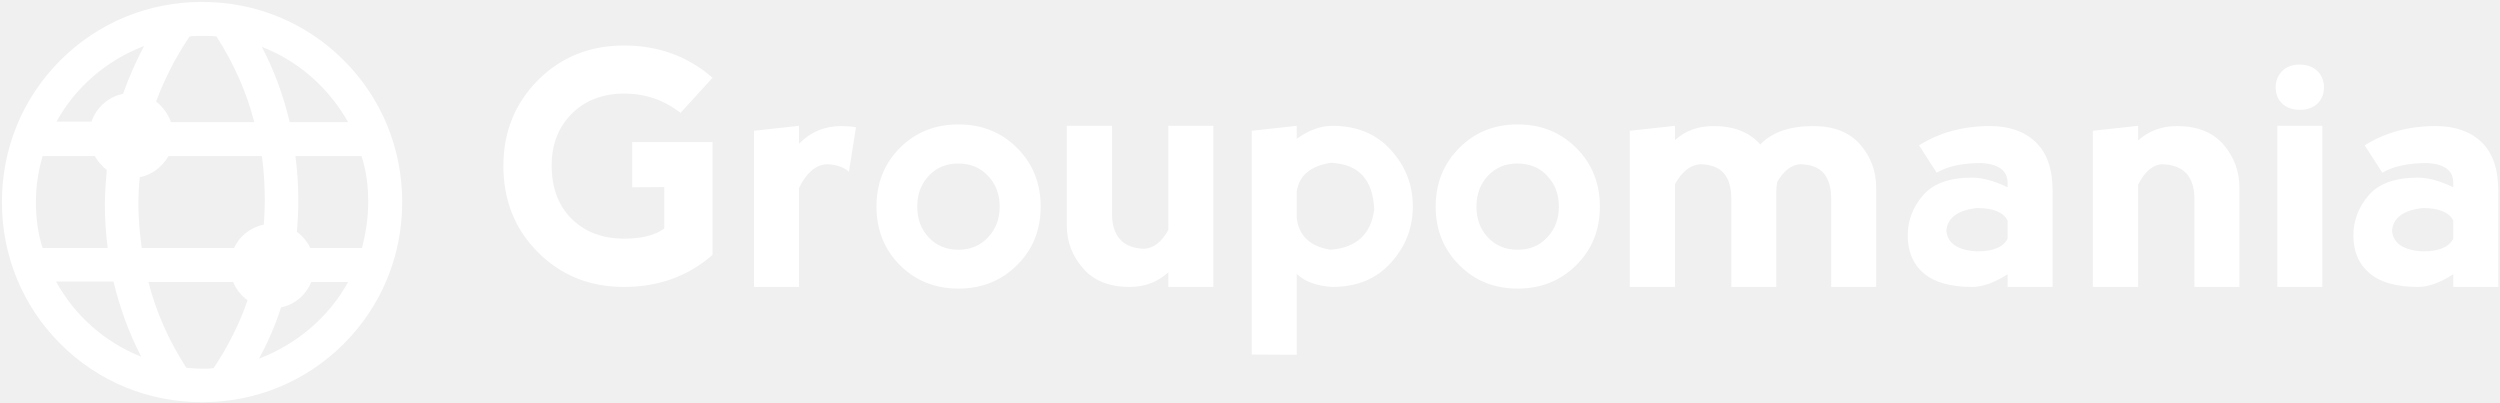
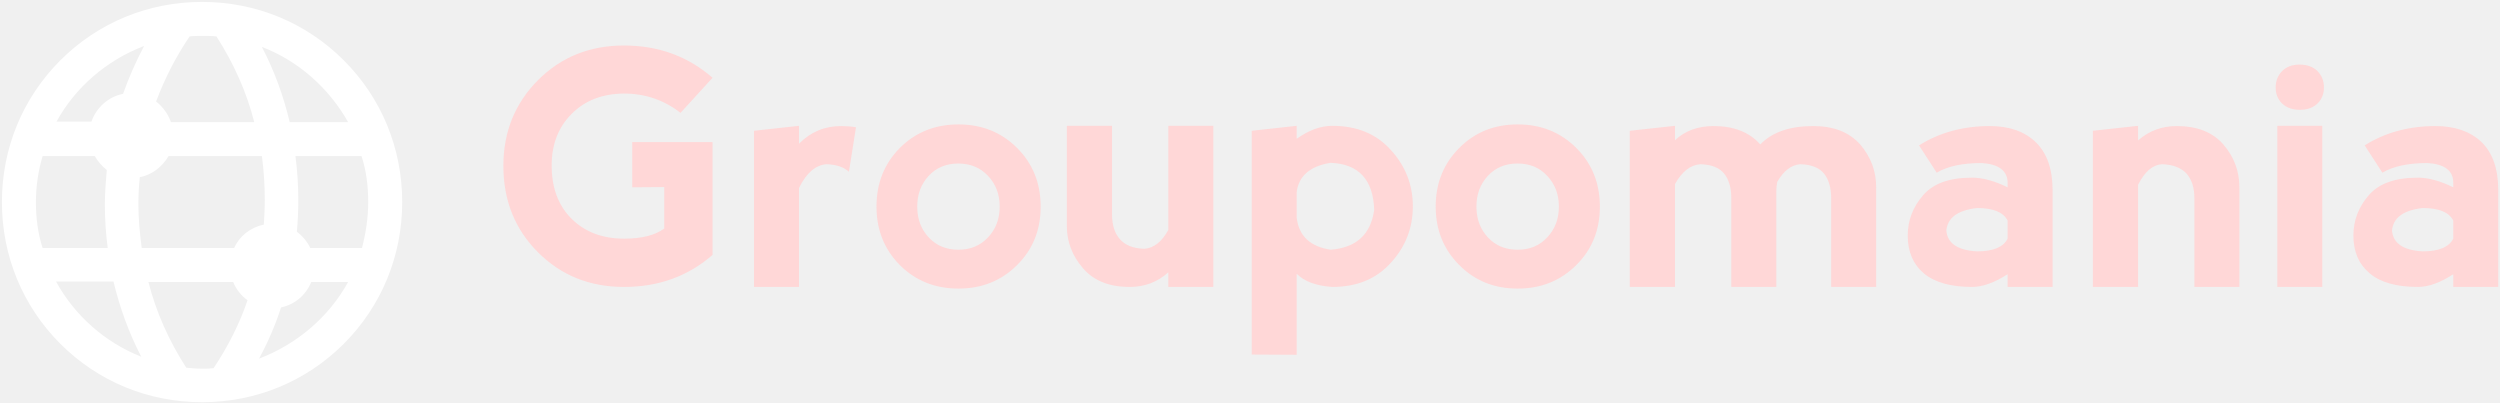
<svg xmlns="http://www.w3.org/2000/svg" data-v-5f19e91b="" width="485" height="78" viewBox="0 0 485 78">
-   <g data-v-5f19e91b="" id="b84507ba-a37d-0d6c-3fcb-8fc531264173" fill="white" transform="matrix(4.569688,0,0,4.569688,96.32992,-2.231069)">
+   <g data-v-5f19e91b="" id="b84507ba-a37d-0d6c-3fcb-8fc531264173" fill="#FFD7D7" transform="matrix(4.569688,0,0,4.569688,96.32992,-2.231069)">
    <path d="M5.41 12.67L5.41 12.67Q3.23 12.67 1.76 11.20L1.76 11.20L1.76 11.20Q0.29 9.73 0.29 7.53L0.29 7.53L0.29 7.53Q0.29 5.37 1.76 3.89L1.76 3.89L1.76 3.89Q3.23 2.42 5.41 2.42L5.41 2.42L5.41 2.42Q7.60 2.42 9.17 3.79L9.17 3.79L7.81 5.28L7.81 5.28Q6.76 4.46 5.41 4.46L5.41 4.46L5.41 4.46Q4.03 4.47 3.18 5.33L3.18 5.33L3.18 5.33Q2.34 6.18 2.34 7.51L2.34 7.51L2.34 7.51Q2.34 8.94 3.19 9.78L3.19 9.78L3.19 9.78Q4.04 10.62 5.42 10.62L5.42 10.62L5.42 10.62Q6.53 10.62 7.12 10.19L7.12 10.19L7.12 8.43L5.76 8.44L5.76 6.52L9.17 6.52L9.17 11.31L9.17 11.31Q7.61 12.67 5.41 12.67L5.41 12.67ZM12.84 5.83L12.84 6.59L12.84 6.59Q13.58 5.84 14.63 5.84L14.63 5.84L14.63 5.84Q14.96 5.84 15.26 5.89L15.26 5.89L14.96 7.78L14.96 7.78Q14.63 7.48 14.01 7.46L14.01 7.46L14.01 7.46Q13.31 7.51 12.84 8.47L12.84 8.47L12.84 12.67L10.93 12.67L10.93 6.04L12.84 5.83ZM19.61 12.74L19.61 12.74Q18.12 12.74 17.12 11.74L17.12 11.74L17.12 11.74Q16.13 10.74 16.13 9.26L16.13 9.26L16.13 9.26Q16.13 7.77 17.12 6.77L17.12 6.77L17.12 6.77Q18.12 5.77 19.61 5.77L19.61 5.77L19.61 5.77Q21.10 5.77 22.10 6.77L22.10 6.77L22.10 6.77Q23.10 7.77 23.10 9.26L23.10 9.26L23.10 9.26Q23.10 10.75 22.10 11.74L22.10 11.74L22.10 11.74Q21.10 12.74 19.61 12.74L19.61 12.74ZM19.61 11.09L19.61 11.09L19.61 11.09Q20.38 11.09 20.87 10.56L20.87 10.56L20.87 10.56Q21.36 10.04 21.36 9.26L21.36 9.26L21.36 9.26Q21.36 8.48 20.87 7.96L20.87 7.96L20.87 7.96Q20.38 7.43 19.60 7.43L19.60 7.43L19.60 7.43Q18.83 7.43 18.34 7.96L18.34 7.96L18.34 7.96Q17.86 8.48 17.86 9.26L17.86 9.26L17.86 9.26Q17.86 10.04 18.34 10.56L18.34 10.56L18.34 10.56Q18.83 11.09 19.61 11.09ZM28.52 10.25L28.52 10.25L28.52 5.83L30.43 5.83L30.43 12.67L28.52 12.67L28.52 12.05L28.52 12.05Q27.83 12.67 26.88 12.67L26.88 12.67L26.88 12.67Q25.58 12.67 24.90 11.88L24.90 11.88L24.90 11.88Q24.21 11.09 24.21 10.07L24.21 10.07L24.21 5.83L26.13 5.83L26.13 9.59L26.13 9.59Q26.13 10.27 26.47 10.65L26.47 10.65L26.47 10.65Q26.81 11.03 27.50 11.05L27.50 11.05L27.50 11.05Q28.10 11.01 28.52 10.25ZM33.97 15.55L32.06 15.54L32.06 6.04L33.97 5.83L33.97 6.38L33.97 6.38Q34.74 5.83 35.48 5.83L35.48 5.83L35.48 5.83Q37.05 5.83 37.97 6.86L37.97 6.86L37.97 6.86Q38.90 7.88 38.90 9.25L38.90 9.25L38.90 9.25Q38.90 10.62 37.97 11.64L37.97 11.64L37.97 11.64Q37.05 12.67 35.48 12.67L35.48 12.67L35.48 12.67Q34.45 12.60 33.97 12.11L33.97 12.11L33.97 15.55ZM33.97 8.63L33.97 8.63L33.97 9.74L33.97 9.74Q34.11 10.89 35.41 11.09L35.41 11.09L35.41 11.09Q37.05 10.96 37.26 9.39L37.26 9.39L37.26 9.39Q37.19 7.47 35.41 7.40L35.41 7.40L35.41 7.40Q34.11 7.61 33.97 8.63ZM43.35 12.74L43.35 12.74Q41.86 12.74 40.87 11.74L40.87 11.74L40.87 11.74Q39.87 10.74 39.87 9.26L39.87 9.26L39.87 9.26Q39.87 7.77 40.87 6.77L40.87 6.77L40.87 6.77Q41.86 5.77 43.35 5.77L43.35 5.77L43.35 5.77Q44.84 5.77 45.84 6.77L45.84 6.77L45.84 6.77Q46.84 7.77 46.84 9.26L46.84 9.26L46.84 9.26Q46.84 10.75 45.84 11.74L45.84 11.74L45.84 11.74Q44.84 12.74 43.35 12.74L43.35 12.74ZM43.35 11.09L43.35 11.09L43.35 11.09Q44.13 11.09 44.61 10.56L44.61 10.56L44.61 10.56Q45.10 10.04 45.10 9.26L45.10 9.26L45.10 9.26Q45.10 8.48 44.61 7.96L44.61 7.96L44.61 7.96Q44.13 7.43 43.34 7.43L43.34 7.43L43.34 7.43Q42.57 7.43 42.08 7.96L42.08 7.96L42.08 7.96Q41.60 8.48 41.60 9.26L41.60 9.26L41.60 9.26Q41.60 10.04 42.08 10.56L42.08 10.56L42.08 10.56Q42.57 11.09 43.35 11.09ZM50.03 8.30L50.03 8.30L50.03 12.67L48.11 12.67L48.11 6.04L50.03 5.83L50.03 6.44L50.03 6.44Q50.67 5.84 51.67 5.84L51.67 5.84L51.67 5.84Q52.96 5.84 53.65 6.62L53.65 6.62L53.65 6.62Q54.40 5.84 55.90 5.84L55.90 5.84L55.90 5.84Q57.20 5.84 57.89 6.62L57.89 6.62L57.89 6.62Q58.57 7.41 58.57 8.44L58.57 8.44L58.57 12.67L56.66 12.67L56.66 8.91L56.66 8.91Q56.66 8.23 56.35 7.85L56.35 7.85L56.35 7.85Q56.04 7.48 55.35 7.46L55.35 7.46L55.35 7.46Q54.78 7.50 54.37 8.21L54.37 8.21L54.37 8.21Q54.33 8.42 54.33 8.64L54.33 8.64L54.33 12.67L52.42 12.67L52.42 8.91L52.42 8.91Q52.42 8.23 52.11 7.85L52.11 7.85L52.11 7.85Q51.80 7.48 51.11 7.46L51.11 7.46L51.11 7.46Q50.48 7.50 50.03 8.30ZM61.14 7.82L60.39 6.66L60.39 6.66Q61.69 5.84 63.40 5.84L63.40 5.84L63.40 5.84Q64.63 5.84 65.34 6.52L65.34 6.52L65.34 6.52Q66.06 7.21 66.06 8.57L66.06 8.57L66.06 12.67L64.15 12.67L64.15 12.13L64.15 12.13Q63.31 12.67 62.64 12.67L62.64 12.67L62.64 12.67Q61.28 12.67 60.59 12.09L60.59 12.09L60.59 12.09Q59.91 11.51 59.91 10.49L59.91 10.49L59.91 10.49Q59.91 9.53 60.56 8.78L60.56 8.78L60.56 8.78Q61.20 8.03 62.64 8.03L62.64 8.03L62.64 8.03Q63.31 8.03 64.15 8.44L64.15 8.44L64.15 8.23L64.15 8.23Q64.13 7.48 63.05 7.41L63.05 7.41L63.05 7.41Q61.82 7.41 61.14 7.82L61.14 7.82ZM64.15 10.62L64.15 10.62L64.15 9.85L64.15 9.85Q63.88 9.32 62.85 9.32L62.85 9.32L62.85 9.32Q61.62 9.46 61.55 10.28L61.55 10.28L61.55 10.28Q61.62 11.09 62.85 11.16L62.85 11.16L62.85 11.16Q63.88 11.16 64.15 10.62ZM69.69 8.33L69.69 8.33L69.69 12.67L67.77 12.67L67.77 6.04L69.69 5.83L69.69 6.45L69.69 6.45Q70.38 5.84 71.33 5.84L71.33 5.84L71.33 5.84Q72.63 5.84 73.31 6.62L73.31 6.62L73.31 6.62Q73.99 7.41 73.99 8.44L73.99 8.44L73.99 12.67L72.08 12.67L72.08 8.91L72.08 8.91Q72.08 8.23 71.74 7.85L71.74 7.85L71.74 7.85Q71.39 7.48 70.70 7.46L70.70 7.46L70.70 7.46Q70.11 7.50 69.69 8.33ZM77.51 12.67L75.60 12.67L75.60 5.83L77.51 5.83L77.51 12.67ZM75.53 4.20L75.53 4.20L75.53 4.20Q75.53 4.61 75.80 4.88L75.80 4.88L75.80 4.88Q76.08 5.15 76.56 5.15L76.56 5.15L76.56 5.15Q77.03 5.15 77.31 4.88L77.31 4.88L77.31 4.88Q77.58 4.61 77.58 4.20L77.58 4.20L77.58 4.20Q77.58 3.79 77.31 3.51L77.31 3.51L77.31 3.51Q77.03 3.23 76.54 3.23L76.54 3.23L76.54 3.23Q76.08 3.23 75.80 3.51L75.80 3.51L75.80 3.51Q75.53 3.79 75.53 4.20ZM80.06 7.82L79.31 6.66L79.31 6.66Q80.61 5.84 82.32 5.84L82.32 5.84L82.32 5.84Q83.55 5.84 84.27 6.52L84.27 6.52L84.27 6.52Q84.98 7.21 84.98 8.57L84.98 8.57L84.98 12.67L83.07 12.67L83.07 12.13L83.07 12.13Q82.24 12.67 81.57 12.67L81.57 12.67L81.57 12.67Q80.20 12.67 79.52 12.09L79.52 12.09L79.52 12.09Q78.83 11.51 78.83 10.49L78.83 10.49L78.83 10.49Q78.83 9.53 79.48 8.78L79.48 8.78L79.48 8.78Q80.12 8.03 81.57 8.03L81.57 8.03L81.57 8.03Q82.23 8.03 83.07 8.44L83.07 8.44L83.07 8.23L83.07 8.23Q83.06 7.48 81.98 7.41L81.98 7.41L81.98 7.41Q80.75 7.41 80.06 7.82L80.06 7.82ZM83.07 10.62L83.07 10.62L83.07 9.85L83.07 9.85Q82.80 9.32 81.77 9.32L81.77 9.32L81.77 9.32Q80.54 9.46 80.47 10.28L80.47 10.28L80.47 10.28Q80.54 11.09 81.77 11.16L81.77 11.16L81.77 11.16Q82.80 11.16 83.07 10.62Z" />
  </g>
  <g data-v-5f19e91b="" id="eb8ee116-946f-66a4-a2bb-64183428be89" transform="matrix(0.9288891,0,0,0.9288891,183.1778,-199.5245)" stroke="none" fill="white">
    <switch>
      <g>
        <path d="M-155 298.8c11.2 0 21.7-4.3 29.6-12.2 7.9-7.9 12.2-18.4 12.2-29.6 0-11.2-4.3-21.7-12.2-29.6-7.9-7.9-18.4-12.2-29.6-12.2s-21.7 4.3-29.6 12.2c-7.9 7.9-12.2 18.4-12.2 29.6 0 11.2 4.3 21.7 12.2 29.6 7.9 7.9 18.4 12.2 29.6 12.2zm2.4-7.1c-.8.1-1.6.1-2.4.1-1.1 0-2.2-.1-3.3-.2-3.6-5.6-6.3-11.6-7.9-17.9h17.7c.6 1.5 1.7 2.9 3 3.8-1.7 5-4.1 9.7-7.1 14.2zm9.5-2c1.9-3.5 3.4-7 4.6-10.7 2.9-.6 5.2-2.6 6.3-5.3h7.7c-4 7.3-10.7 13-18.6 16zm22.8-32.7c0 3.3-.5 6.5-1.3 9.6h-10.8c-.6-1.3-1.6-2.5-2.8-3.4.2-2.2.3-4.4.3-6.6 0-3.1-.2-6.2-.6-9.2h13.8c1 3 1.4 6.3 1.4 9.6zm-4.2-16.7h-12.2c-1.3-5.5-3.2-10.7-5.8-15.7 7.6 2.9 14 8.6 18 15.7zm-17.4 16.3c0 1.7-.1 3.4-.2 5.1-2.8.6-5.1 2.4-6.2 4.9h-19.3c-.4-3-.7-6.1-.7-9.1 0-1.9.1-3.8.3-5.7 2.6-.5 4.7-2.2 6-4.4h19.5c.4 3 .6 6.1.6 9.2zm-15.7-34.2c.9-.1 1.8-.1 2.6-.1 1 0 2 0 3 .1 3.6 5.6 6.3 11.6 7.9 17.9h-17.4c-.6-1.7-1.7-3.2-3.1-4.3 1.8-4.8 4.1-9.3 7-13.6zm-9.5 2c-1.7 3.2-3.2 6.6-4.4 10-3.1.6-5.6 2.9-6.6 5.8h-7.3c3.9-7.1 10.4-12.8 18.3-15.8zm-22.6 32.6c0-3.3.5-6.6 1.4-9.6h10.9c.6 1.1 1.5 2.1 2.5 2.9-.2 2.4-.4 4.8-.4 7.2 0 3.1.2 6.1.6 9.1h-13.6c-1-3.1-1.4-6.3-1.4-9.6zm16.2 16.6c1.3 5.4 3.2 10.7 5.8 15.7-7.6-3-13.9-8.6-17.8-15.7h12z" />
      </g>
    </switch>
  </g>
</svg>
